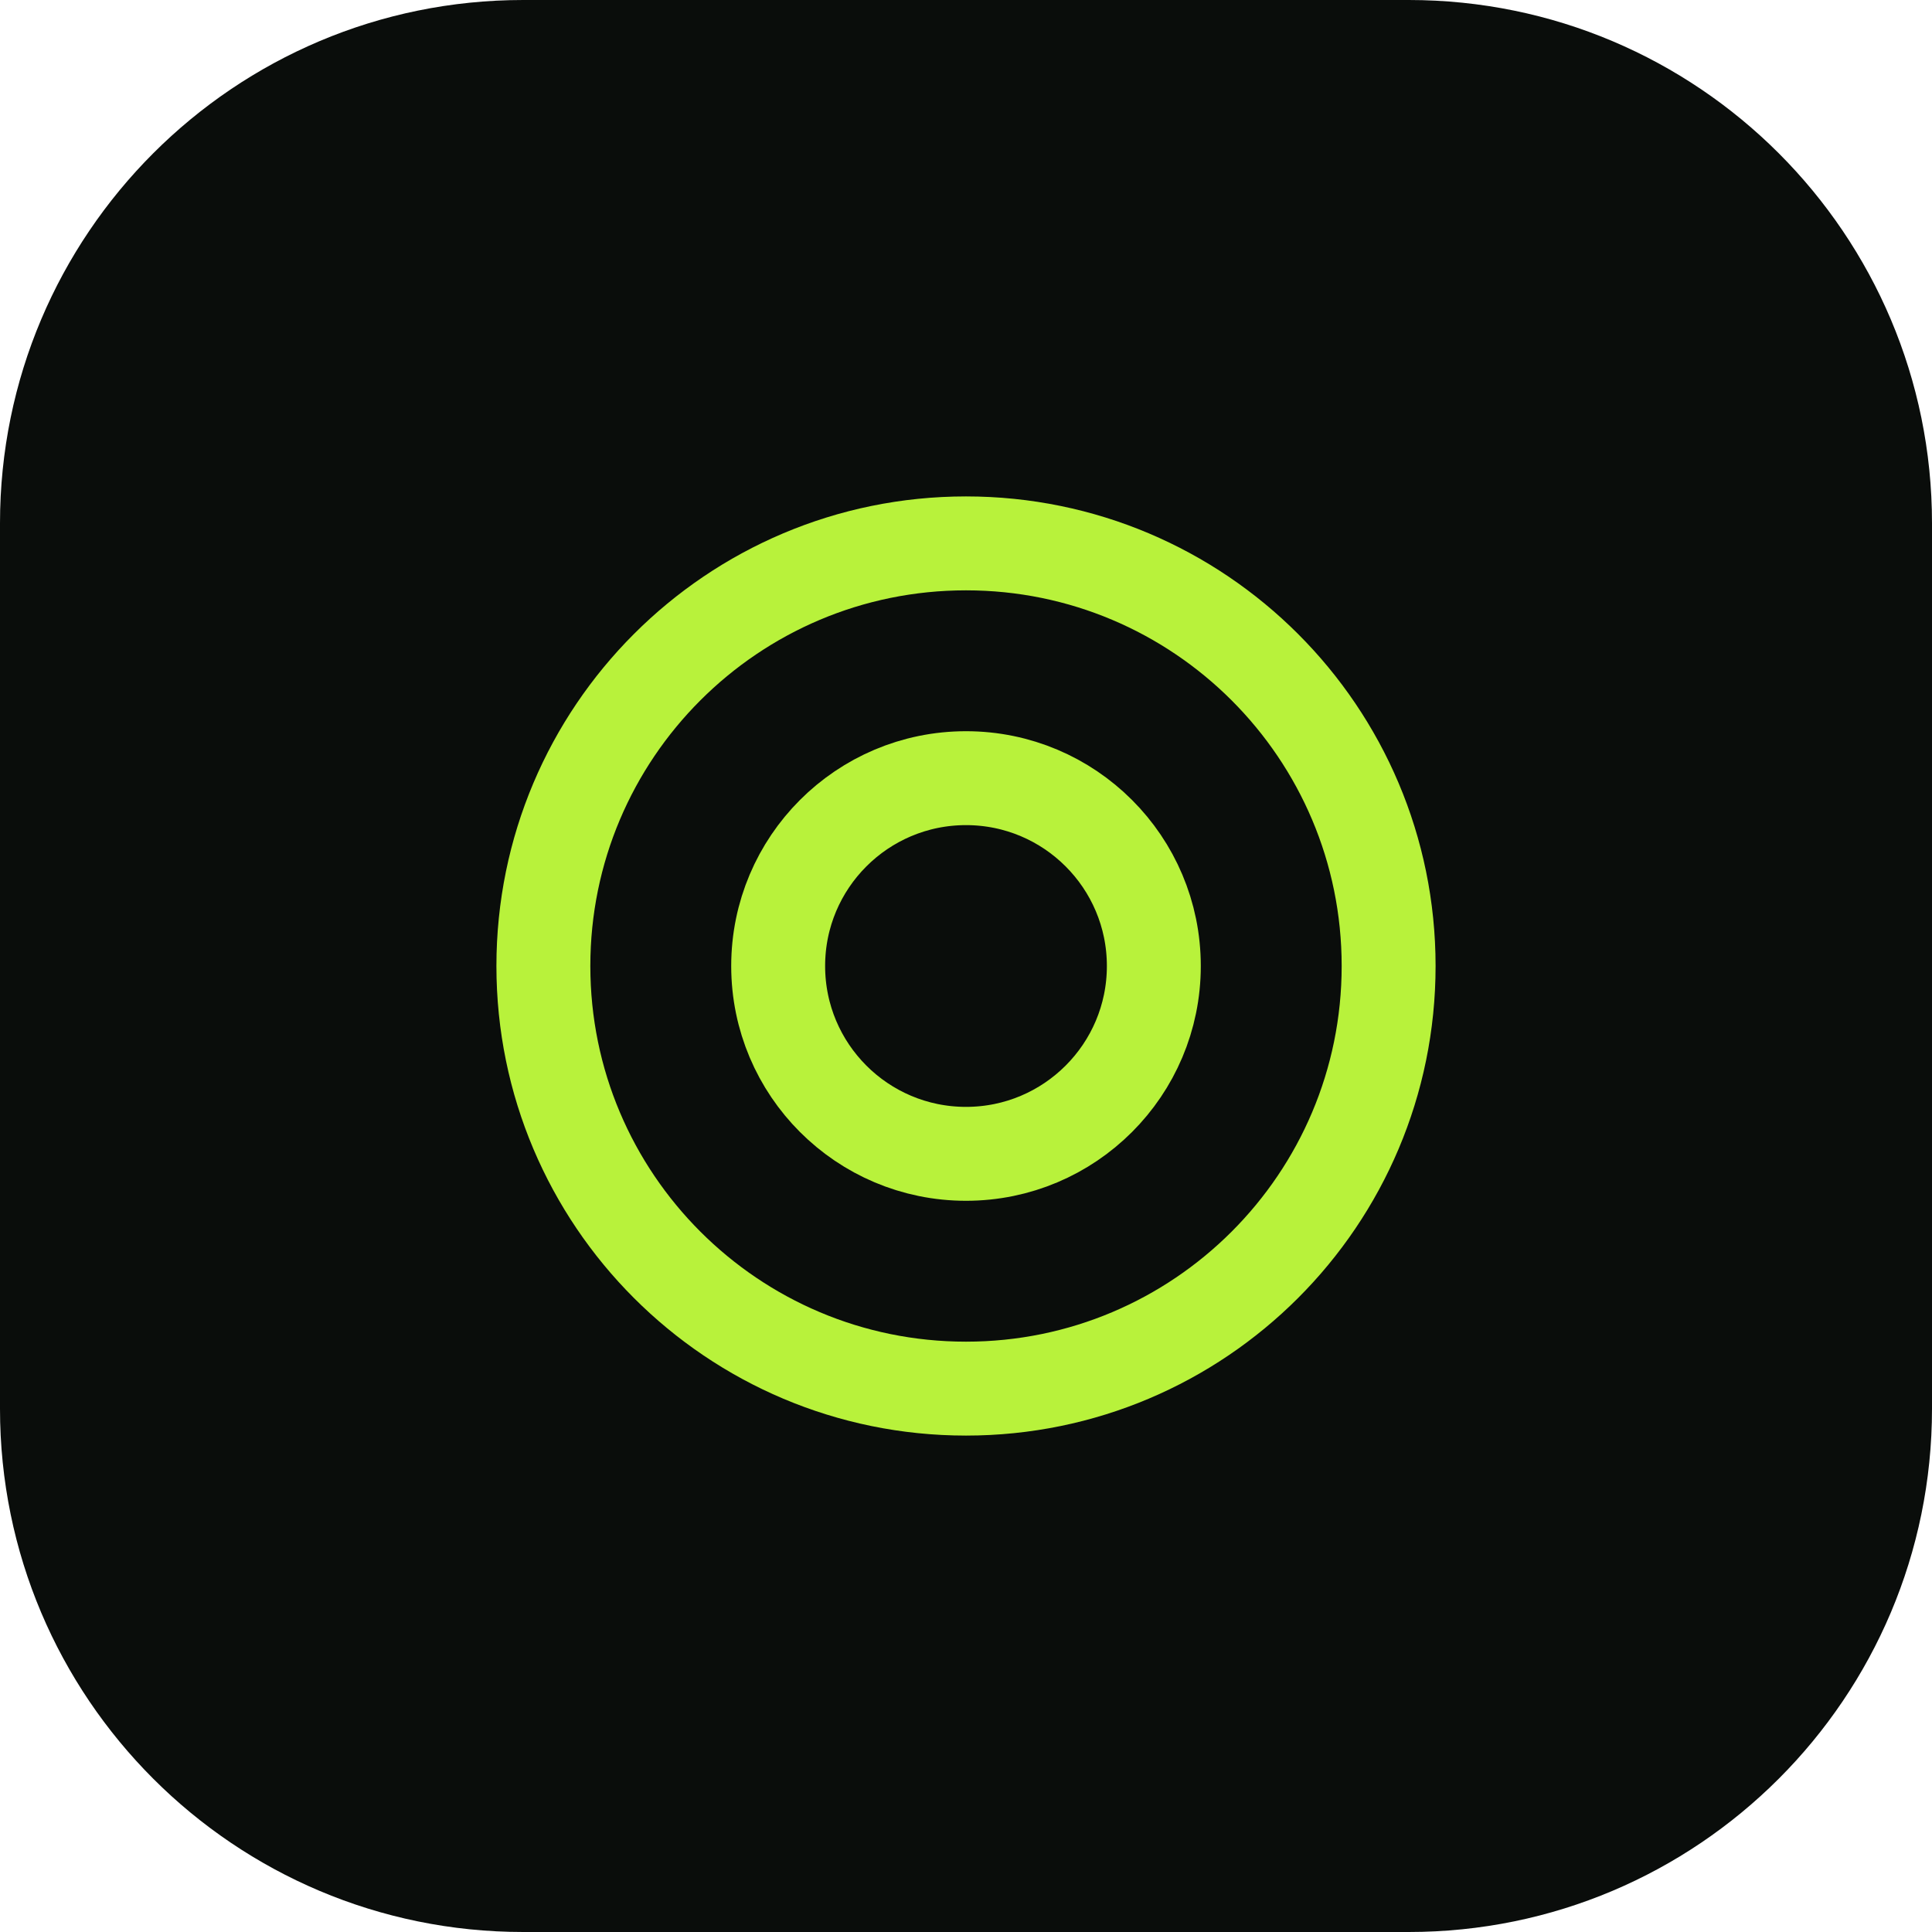
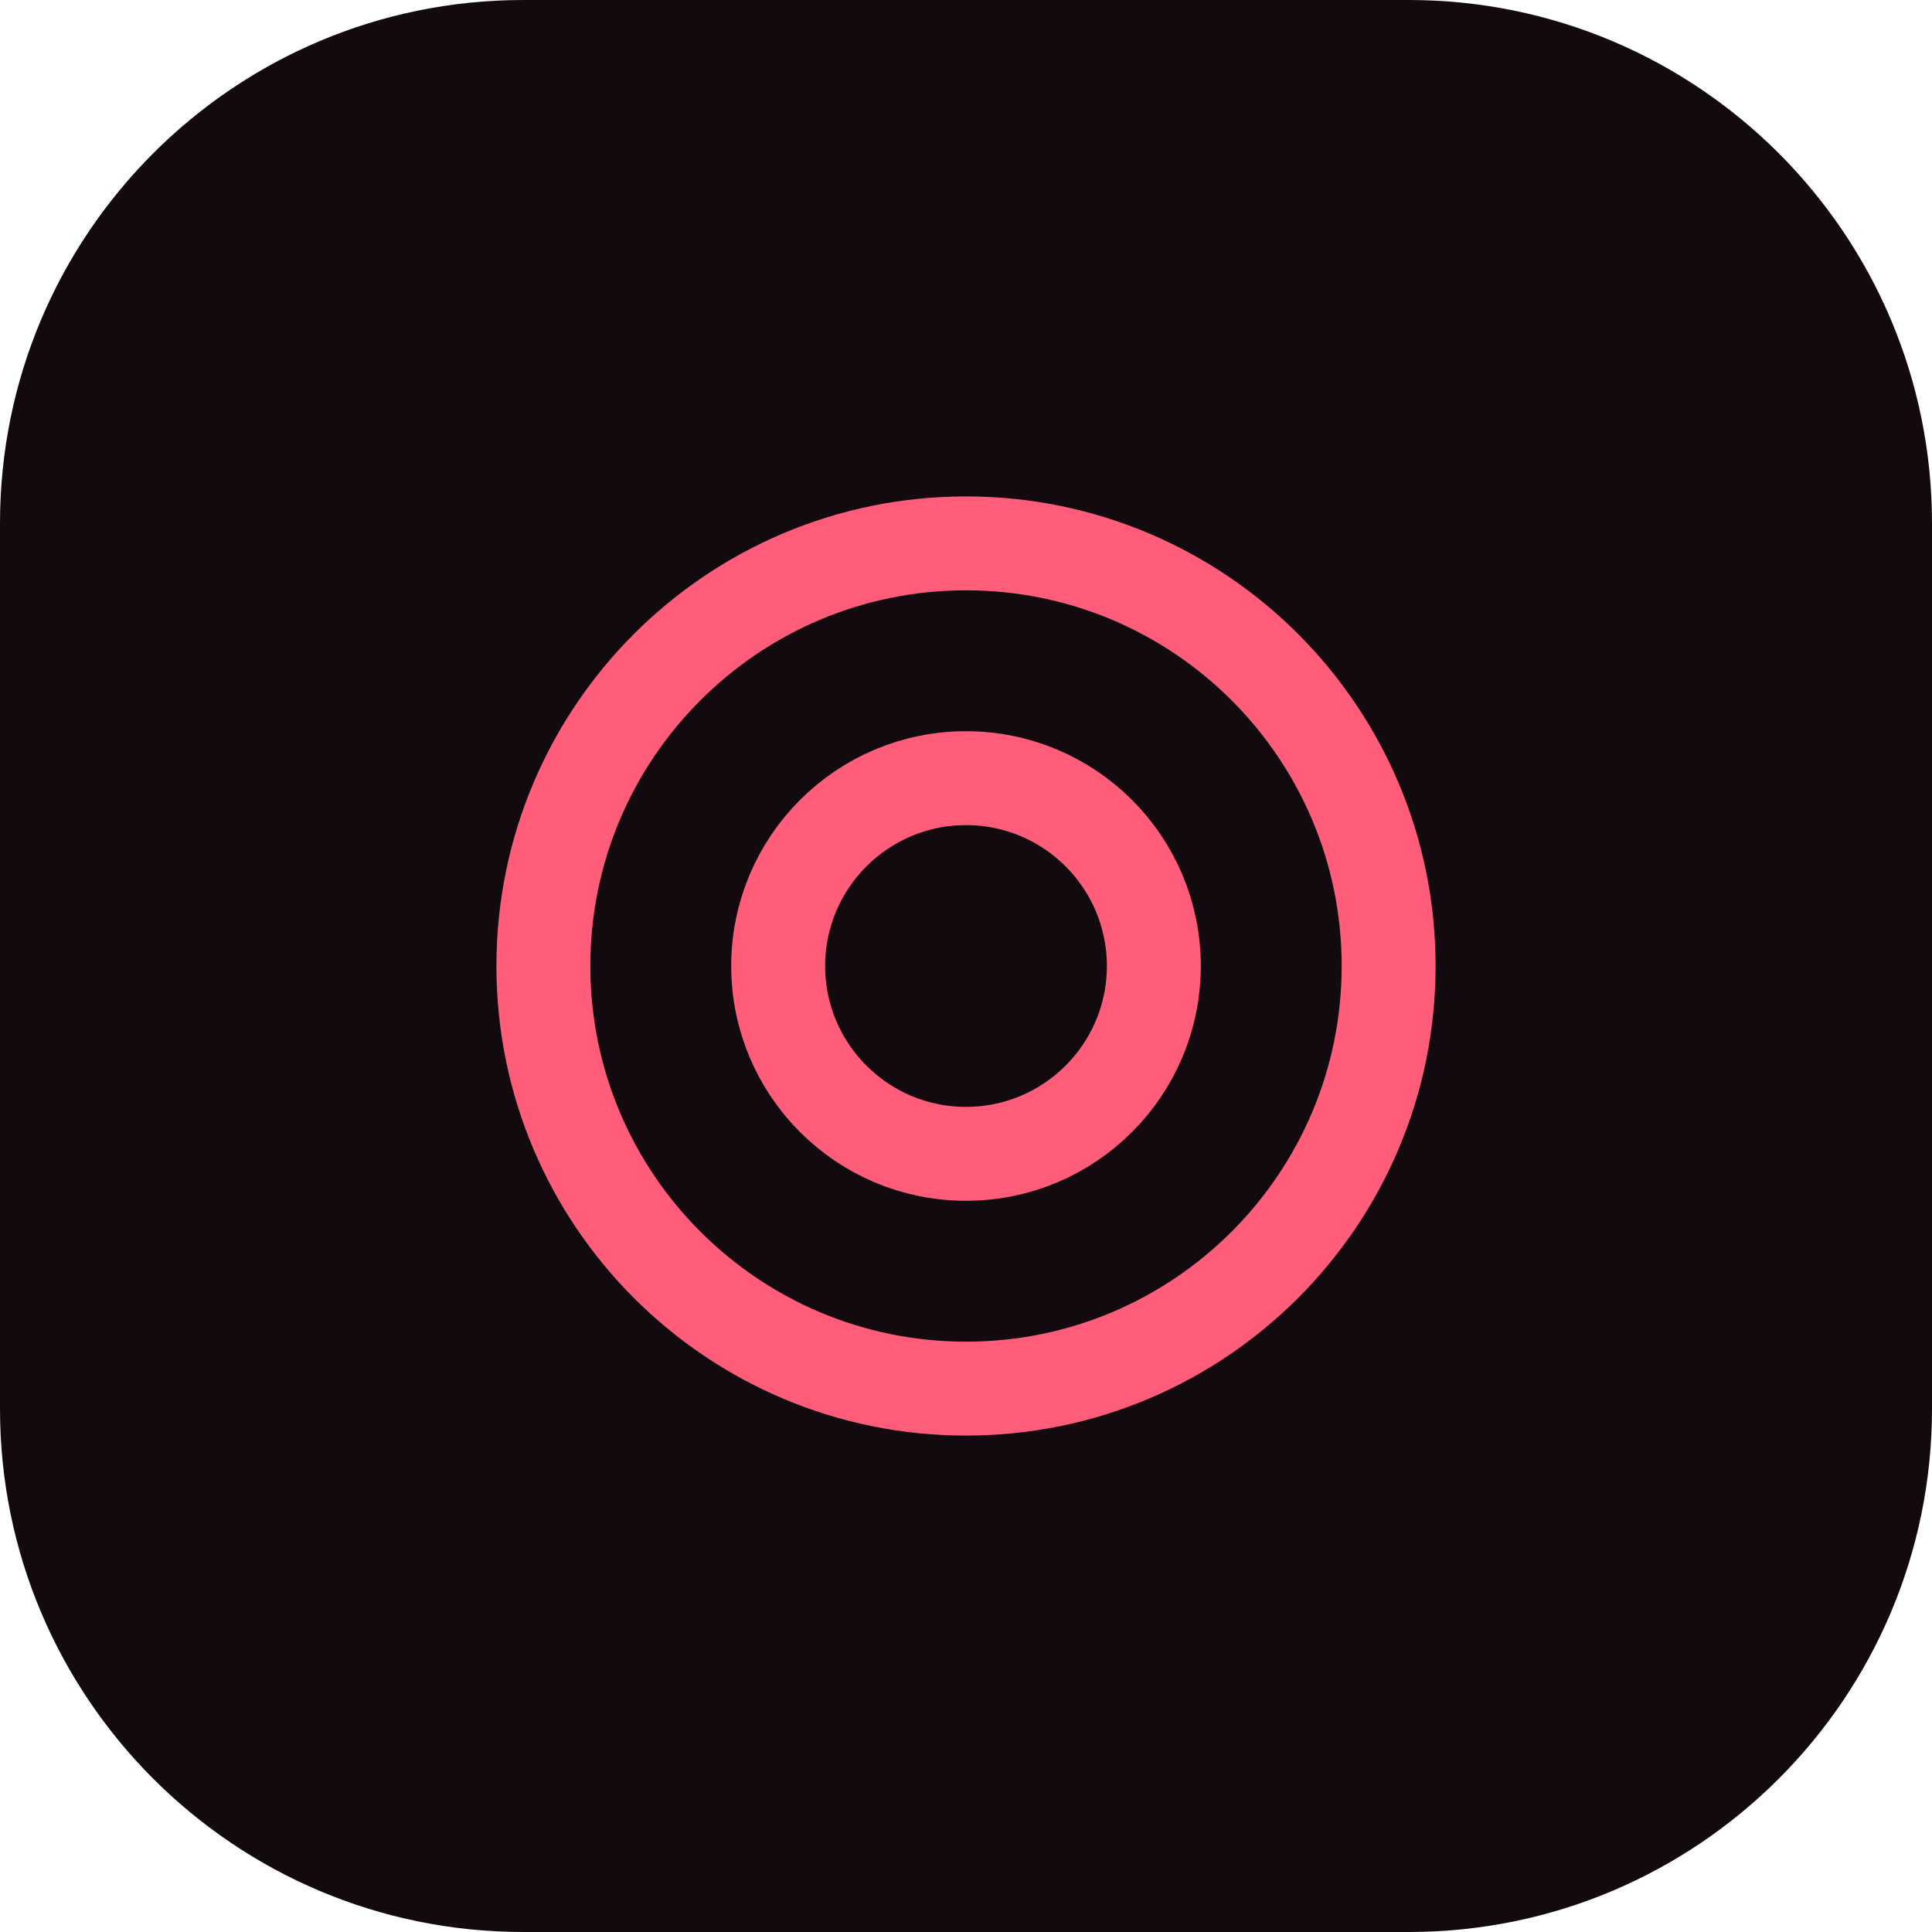
<svg xmlns="http://www.w3.org/2000/svg" width="96" height="96" viewBox="0 0 96 96" role="img">
-   <rect width="96" height="96" rx="26" fill="#0A0D0B" />
-   <path transform="translate(20 20) scale(2.333333)" d="M12 3a9 9 0 1 0 0 18 9 9 0 0 0 0-18zM12 8a4 4 0 1 0 0 8 4 4 0 0 0 0-8z" fill="none" stroke="#B8F23B" stroke-width="2" stroke-linecap="round" stroke-linejoin="round" />
+   <rect width="96" height="96" rx="26" fill="#130a10" />
+   <path transform="translate(20 20) scale(2.333333)" d="M12 3a9 9 0 1 0 0 18 9 9 0 0 0 0-18zM12 8a4 4 0 1 0 0 8 4 4 0 0 0 0-8z" fill="none" stroke="#ff5d7a" stroke-width="2" stroke-linecap="round" stroke-linejoin="round" />
</svg>
